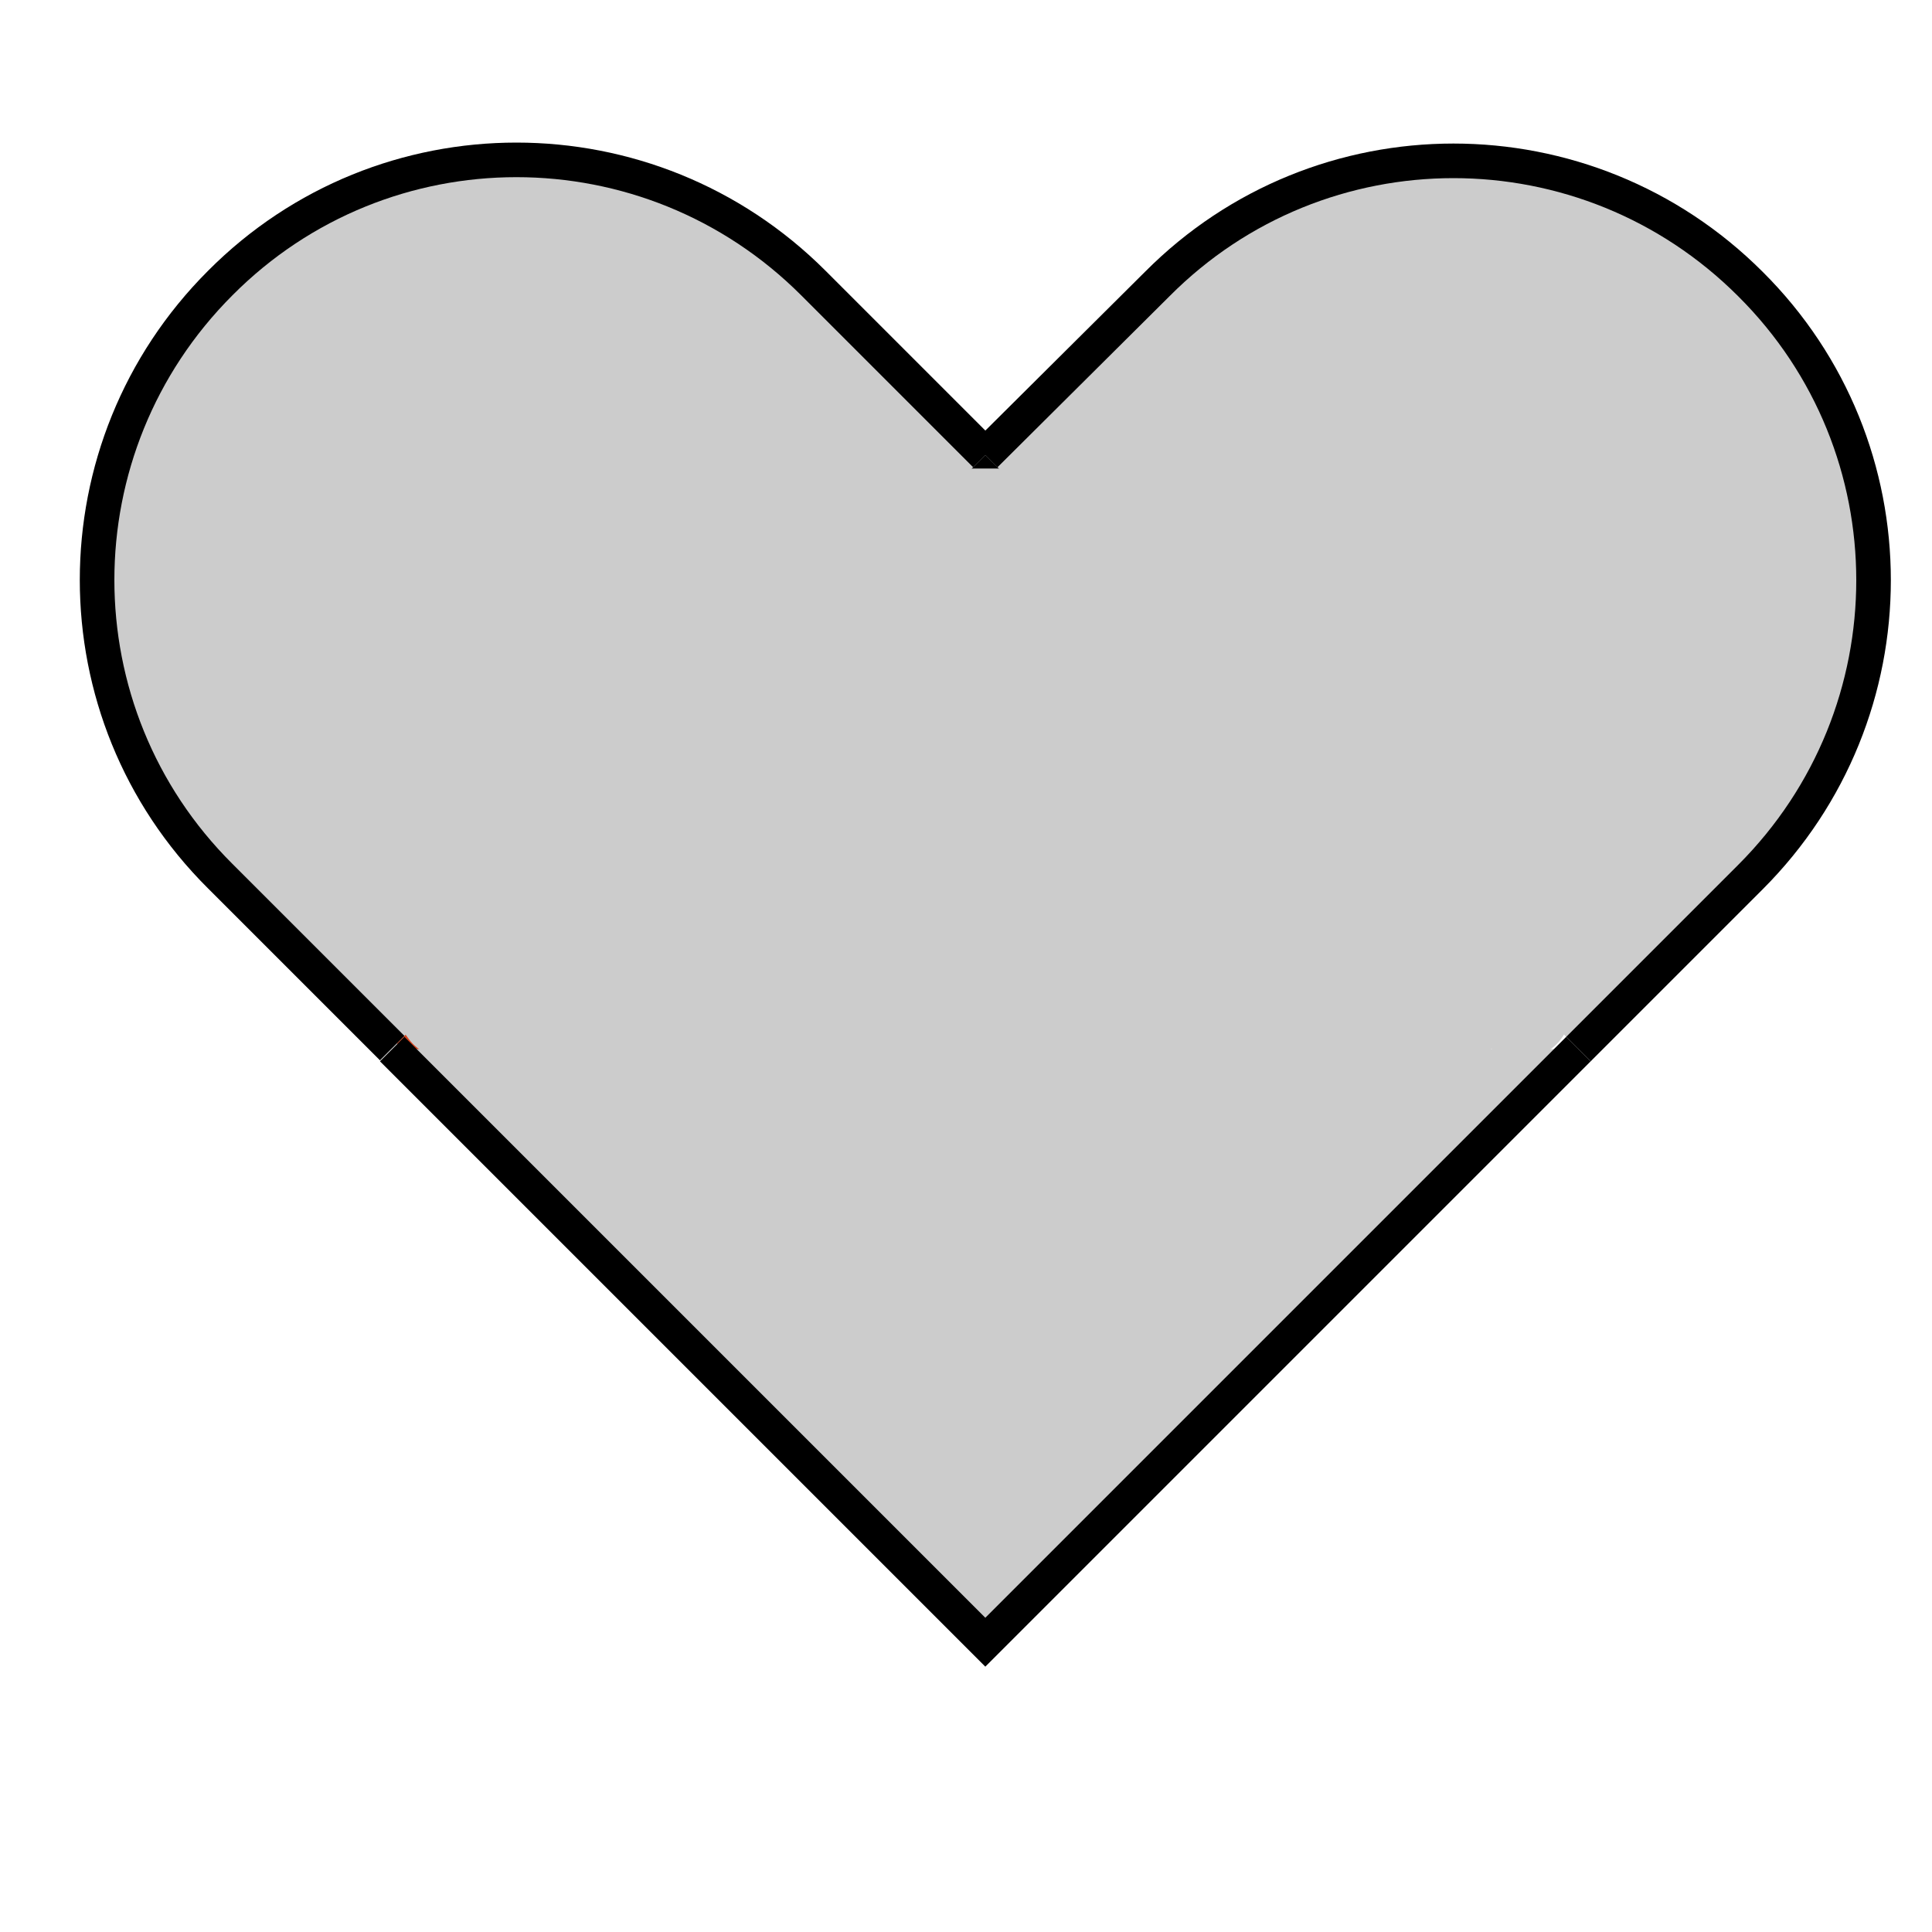
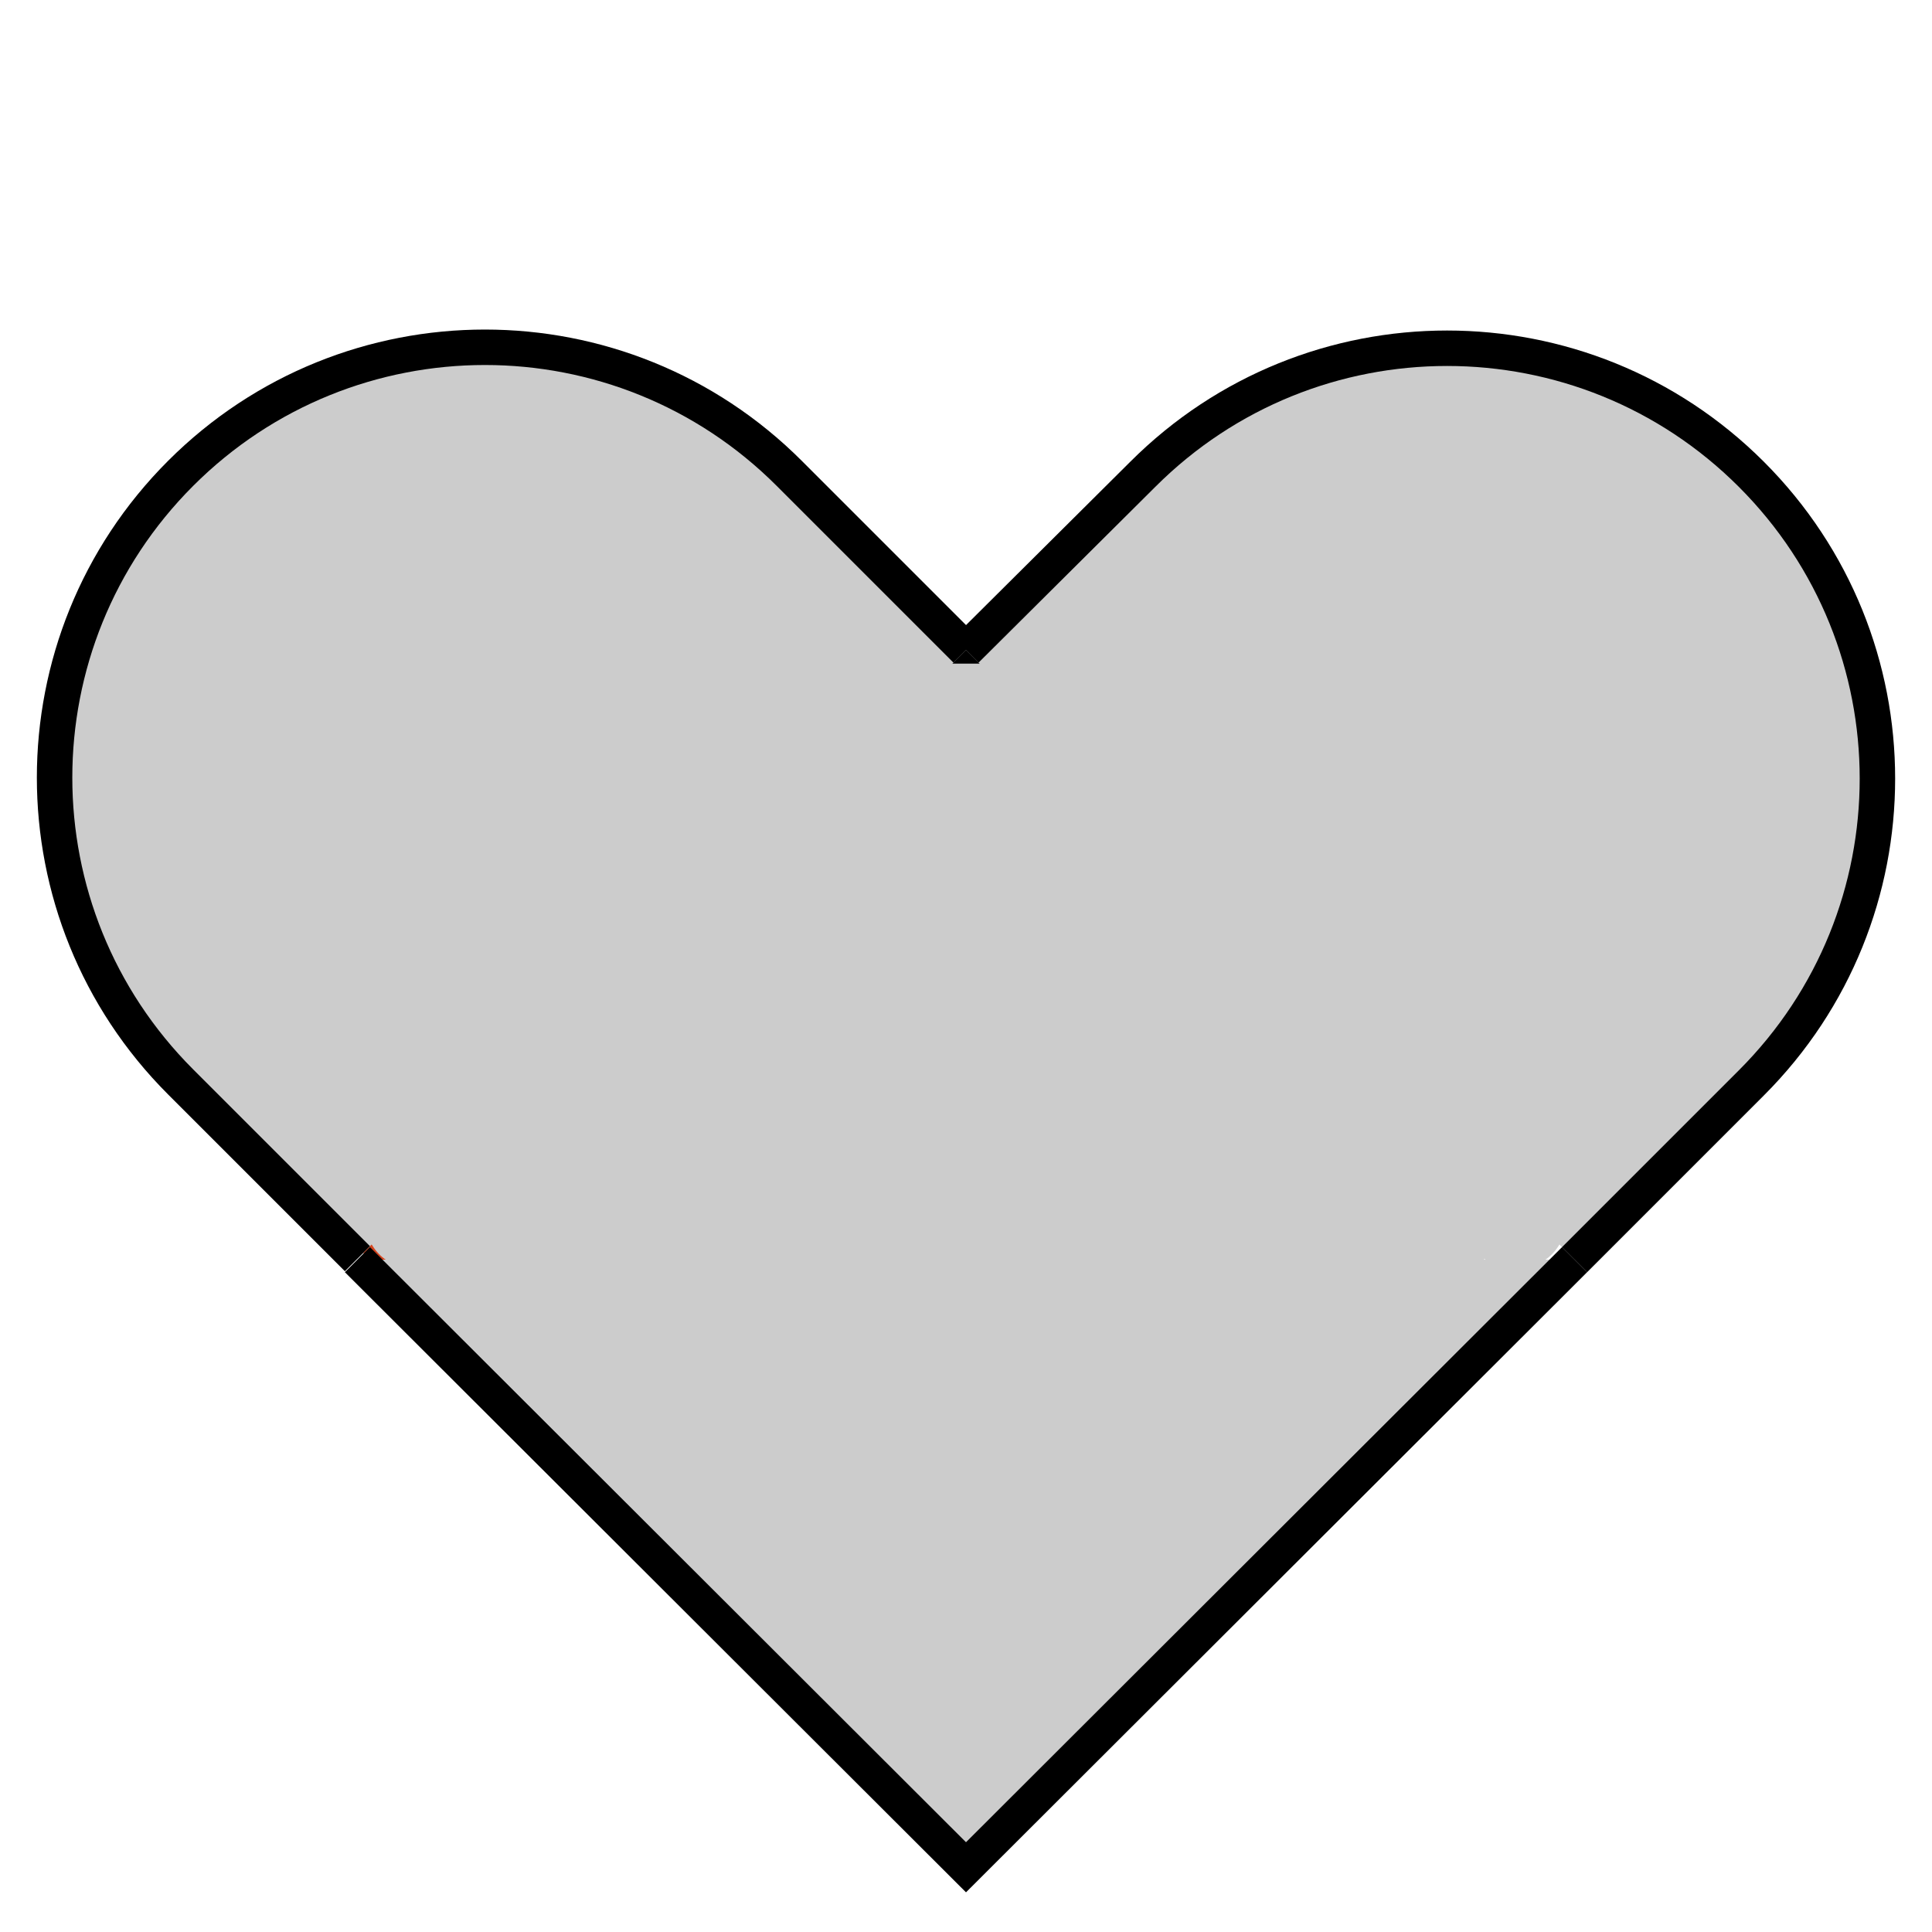
<svg xmlns="http://www.w3.org/2000/svg" version="1.1" id="Layer_1" x="0px" y="0px" viewBox="0 0 20 20" style="enable-background:new 0 0 20 20;" xml:space="preserve">
  <style type="text/css">
	.st0{fill:#D4441E;}
- 	.st1{fill:#CCCCCC;stroke:#000000;stroke-width:0.358;stroke-miterlimit:10;}
- 	.st2{fill:#D4441E;stroke:#000000;stroke-width:0.358;stroke-miterlimit:10;}
+ 	.st1{fill:#CCCCCC;stroke:#000000;stroke-width:0.367;stroke-miterlimit:10;}
+ 	.st2{fill:#D4441E;stroke:#000000;stroke-width:0.367;stroke-miterlimit:10;}
	.st3{fill:#CCCCCC;}
</style>
  <g>
    <g>
-       <ellipse cx="10.27" cy="4.85" rx="0.54" ry="0.36" />
-       <circle class="st0" cx="4.55" cy="10.03" r="0.89" />
+       <ellipse cx="10.07" cy="6.87" rx="0.55" ry="0.37" />
+       <circle class="st0" cx="4.21" cy="12.18" r="0.91" />
      <g>
-         <path class="st1" d="M16.34,10.86l1.78-1.78c1.7-1.7,1.7-4.45,0-6.14c-1.7-1.7-4.45-1.7-6.14,0L10.2,4.71" />
-         <path class="st2" d="M14.52,10.47" />
-         <path class="st2" d="M14.52,10.47" />
-         <path class="st2" d="M12.87,8.82" />
-         <path class="st2" d="M12.87,8.82" />
-         <path class="st2" d="M11.41,7.35" />
-         <path class="st2" d="M11.41,7.35" />
-         <path class="st2" d="M9.48,5.43" />
-         <path class="st1" d="M10.2,4.71L8.42,2.93c-1.7-1.7-4.45-1.7-6.14,0c-1.7,1.7-1.7,4.45,0,6.14l1.78,1.78" />
-         <path class="st2" d="M6.98,7.93" />
-         <path class="st2" d="M5.51,9.4" />
-         <path class="st2" d="M5.51,9.4" />
-         <path class="st2" d="M4.27,10.64" />
-         <path class="st2" d="M4.27,10.64" />
-         <path class="st2" d="M4.27,10.64" />
-         <path class="st2" d="M4.79,10.12" />
-         <path class="st2" d="M5.81,9.1" />
-         <path class="st2" d="M9.48,5.43" />
-         <polyline class="st1" points="4.06,10.86 10.2,17 16.34,10.86    " />
+         <path class="st1" d="M16.3,13.04l1.83-1.83c1.74-1.74,1.74-4.56,0-6.3c-1.74-1.74-4.56-1.74-6.3,0L10,6.73" />
+         <path class="st2" d="M14.43,12.64" />
+         <path class="st2" d="M14.43,12.64" />
+         <path class="st2" d="M12.74,10.94" />
+         <path class="st2" d="M12.74,10.94" />
+         <path class="st2" d="M11.24,9.44" />
+         <path class="st2" d="M11.24,9.44" />
+         <path class="st2" d="M9.26,7.47" />
+         <path class="st1" d="M10,6.73L8.17,4.9c-1.74-1.74-4.56-1.74-6.3,0c-1.74,1.74-1.74,4.56,0,6.3l1.83,1.83" />
+         <path class="st2" d="M6.7,10.03" />
+         <path class="st2" d="M5.19,11.54" />
+         <path class="st2" d="M5.19,11.54" />
+         <path class="st2" d="M3.92,12.81" />
+         <path class="st2" d="M3.92,12.81" />
+         <path class="st2" d="M3.92,12.81" />
+         <path class="st2" d="M4.45,12.28" />
+         <path class="st2" d="M5.5,11.23" />
+         <path class="st2" d="M9.26,7.47" />
+         <polyline class="st1" points="3.7,13.04 10,19.33 16.3,13.04    " />
      </g>
-       <path class="st3" d="M16.1,4.85H4.27c-0.05,0-0.08,0.04-0.08,0.08v5.74c0,0.05,0.04,0.08,0.08,0.08H16.1    c0.05,0,0.08-0.04,0.08-0.08V4.93C16.18,4.88,16.14,4.85,16.1,4.85z" />
+       <path class="st3" d="M16.05,6.87H3.92c-0.05,0-0.08,0.04-0.08,0.08v5.89c0,0.05,0.04,0.08,0.08,0.08h12.13    c0.05,0,0.08-0.04,0.08-0.08V6.95C16.13,6.9,16.09,6.87,16.05,6.87z" />
      <g>
        <g>
-           <path class="st3" d="M4.64,10.95c0.69,0,0.69-1.07,0-1.07C3.95,9.87,3.95,10.95,4.64,10.95L4.64,10.95z" />
+           <path class="st3" d="M4.3,13.13c0.71,0,0.71-1.1,0-1.1C3.59,12.02,3.59,13.13,4.3,13.13L4.3,13.13z" />
        </g>
      </g>
      <g>
        <g>
-           <path class="st3" d="M15.75,10.95c0.69,0,0.69-1.07,0-1.07C15.05,9.88,15.05,10.95,15.75,10.95L15.75,10.95z" />
+           <path class="st3" d="M15.69,13.13c0.71,0,0.71-1.1,0-1.1C14.97,12.03,14.97,13.13,15.69,13.13L15.69,13.13z" />
        </g>
      </g>
    </g>
    <g>
      <g>
-         <path class="st3" d="M5.39,11.17c0.05,0,0.11-0.01,0.16-0.02c0.01,0,0.01,0,0.02,0c0.01,0,0.03-0.01,0.04-0.02     c0.03-0.01,0.06-0.02,0.09-0.03c-0.05,0.01-0.1,0.01-0.14,0.02c0,0,0,0,0.01,0c0.07,0,0.14-0.01,0.21-0.05     c0.07-0.02,0.12-0.06,0.17-0.11c0.05-0.05,0.09-0.11,0.11-0.17c0.03-0.06,0.05-0.13,0.05-0.21c-0.01-0.05-0.01-0.1-0.02-0.14     c-0.03-0.09-0.07-0.17-0.14-0.24c-0.04-0.03-0.07-0.06-0.11-0.08c-0.08-0.05-0.17-0.07-0.27-0.07c-0.08,0.01-0.15,0.01-0.22,0.04     c-0.03,0.01-0.05,0.02-0.08,0.03c0.05-0.01,0.1-0.01,0.14-0.02c-0.01,0-0.01,0-0.02,0c-0.07,0-0.14,0.01-0.21,0.05     c-0.07,0.02-0.12,0.06-0.17,0.11c-0.05,0.05-0.09,0.11-0.11,0.17c-0.03,0.06-0.05,0.13-0.05,0.21c0.01,0.05,0.01,0.1,0.02,0.14     c0.03,0.09,0.07,0.17,0.14,0.24c0.04,0.03,0.07,0.06,0.11,0.08C5.2,11.14,5.29,11.17,5.39,11.17L5.39,11.17z" />
+         <path class="st3" d="M5.07,13.35c0.05,0,0.11-0.01,0.16-0.02c0.01,0,0.01,0,0.02,0c0.01,0,0.03-0.01,0.04-0.02     c0.03-0.01,0.06-0.02,0.09-0.03c-0.05,0.01-0.1,0.01-0.14,0.02c0,0,0,0,0.01,0c0.07,0,0.14-0.01,0.22-0.05     c0.07-0.02,0.12-0.06,0.17-0.11c0.05-0.05,0.09-0.11,0.11-0.17c0.03-0.06,0.05-0.13,0.05-0.22C5.8,12.7,5.8,12.65,5.78,12.6     c-0.03-0.09-0.07-0.17-0.14-0.25c-0.04-0.03-0.07-0.06-0.11-0.08c-0.08-0.05-0.17-0.07-0.28-0.07c-0.08,0.01-0.15,0.01-0.23,0.04     C5,12.26,4.97,12.27,4.94,12.28c0.05-0.01,0.1-0.01,0.14-0.02c-0.01,0-0.01,0-0.02,0c-0.07,0-0.14,0.01-0.22,0.05     c-0.07,0.02-0.12,0.06-0.17,0.11s-0.09,0.11-0.11,0.17c-0.03,0.06-0.05,0.13-0.05,0.22c0.01,0.05,0.01,0.1,0.02,0.14     c0.03,0.09,0.07,0.17,0.14,0.25c0.04,0.03,0.07,0.06,0.11,0.08C4.87,13.32,4.96,13.35,5.07,13.35L5.07,13.35z" />
      </g>
    </g>
    <g>
      <g>
-         <path class="st3" d="M5.84,11.22c0.82,0,1.62,0.04,2.44,0.1c0.82,0.06,1.66,0.03,2.49,0.03c0.89,0,1.77,0,2.66,0     c0.6,0,1.52,0.21,1.94-0.34c0.11-0.14,0.1-0.4,0-0.54c-0.01-0.02-0.02-0.03-0.03-0.05c-0.39-0.57-1.32-0.03-0.93,0.54     c0.01,0.02,0.02,0.03,0.03,0.05c0-0.18,0-0.36,0-0.54c-0.01,0.01-0.02,0.02-0.03,0.04c0.11-0.08,0.21-0.16,0.32-0.25     c-0.16,0.06-0.59,0.02-0.86,0.02c-0.41,0-0.83,0-1.24,0c-0.8,0-1.59,0-2.39,0c-1.47,0-2.92-0.13-4.39-0.13     C5.15,10.14,5.15,11.22,5.84,11.22L5.84,11.22z" />
+         <path class="st3" d="M5.53,13.4c0.84,0,1.66,0.04,2.5,0.1c0.84,0.06,1.7,0.03,2.55,0.03c0.91,0,1.82,0,2.73,0     c0.62,0,1.56,0.22,1.99-0.35c0.11-0.14,0.1-0.41,0-0.55c-0.01-0.02-0.02-0.03-0.03-0.05c-0.4-0.58-1.35-0.03-0.95,0.55     c0.01,0.02,0.02,0.03,0.03,0.05c0-0.18,0-0.37,0-0.55c-0.01,0.01-0.02,0.02-0.03,0.04c0.11-0.08,0.22-0.16,0.33-0.26     c-0.16,0.06-0.61,0.02-0.88,0.02c-0.42,0-0.85,0-1.27,0c-0.82,0-1.63,0-2.45,0c-1.51,0-2.99-0.13-4.5-0.13     C4.82,12.3,4.82,13.4,5.53,13.4L5.53,13.4z" />
      </g>
    </g>
  </g>
</svg>
